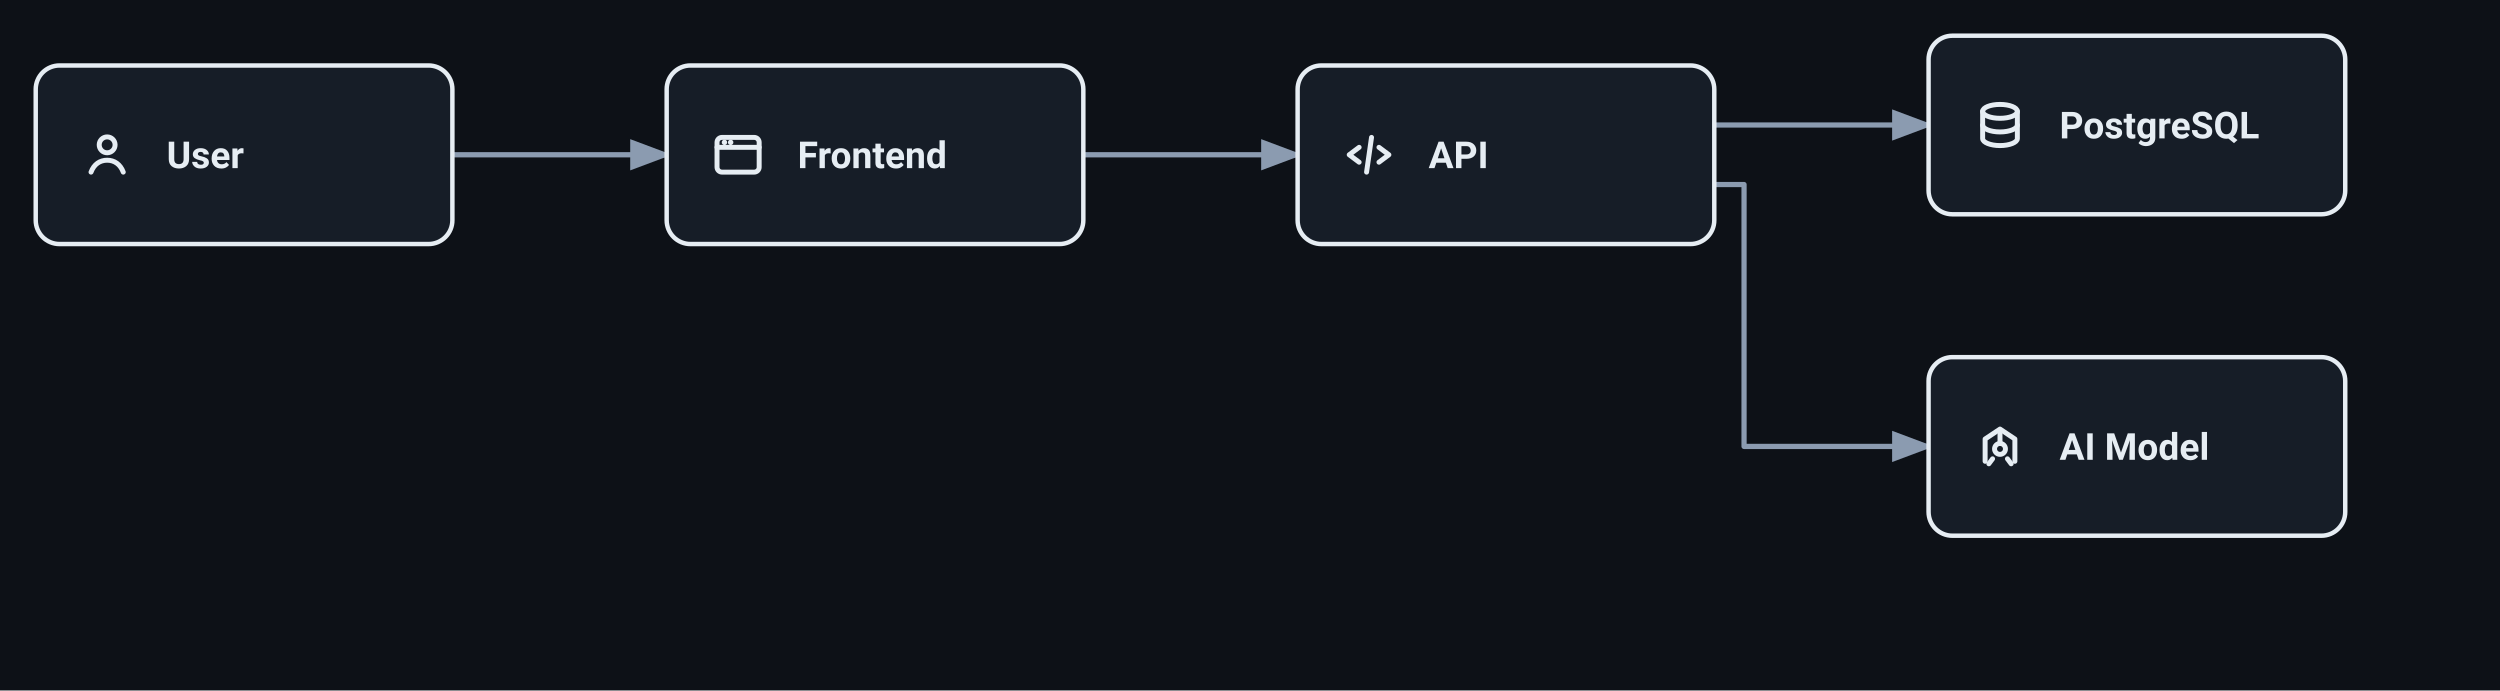
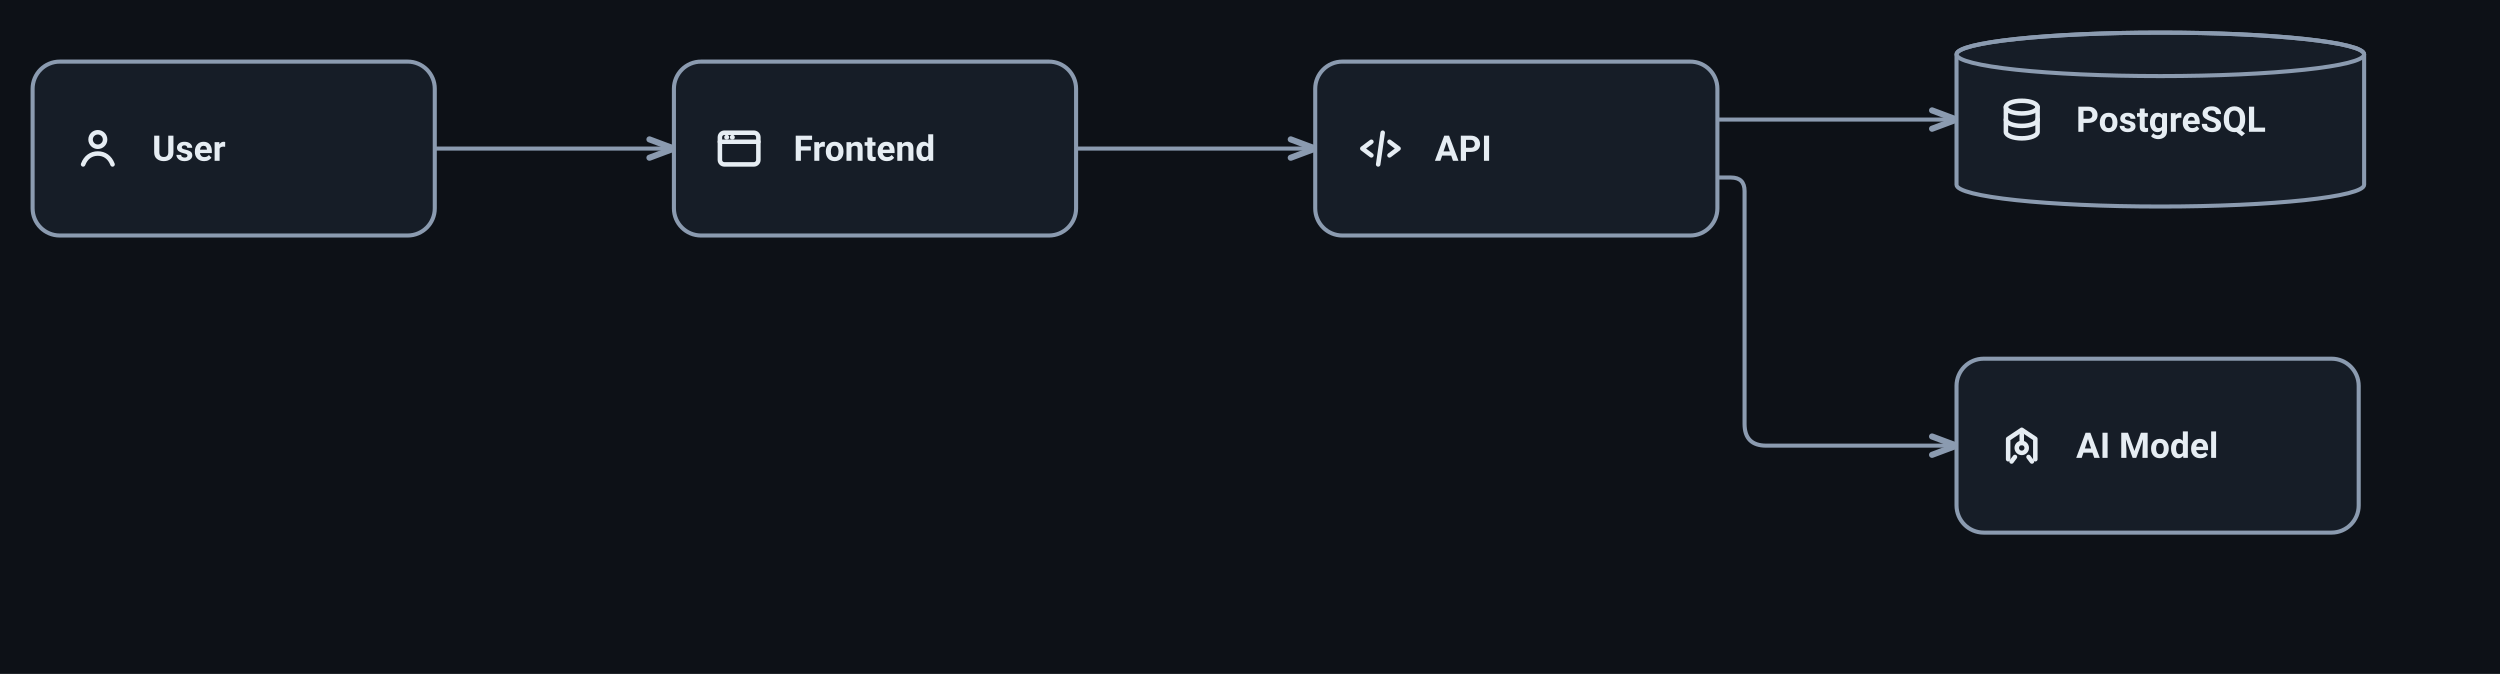
- <svg xmlns="http://www.w3.org/2000/svg" width="840" height="232" viewBox="0 0 840 232" role="img" aria-labelledby="am-title am-desc">
-   <rect width="840" height="232" fill="#0D1117" />
+ <svg xmlns="http://www.w3.org/2000/svg" width="920" height="248" viewBox="0 0 920 248" role="img" aria-labelledby="am-title am-desc">
+   <rect width="920" height="248" fill="#0D1117" />
  <defs>
    <marker id="am-arrow" viewBox="0 0 8 6" refX="7" refY="3" markerWidth="8" markerHeight="6" orient="auto-start-reverse">
-       <polygon points="0,0 8,3 0,6" fill="#8B9BB0" />
+       <path d="M1,0.75 L7,3 L1,5.25" fill="none" stroke="#8B9BB0" stroke-width="1.5" stroke-linecap="round" stroke-linejoin="round" />
    </marker>
  </defs>
-   <path id="am-edge-api-db" d="M576 42 L648 42" fill="none" stroke="#8B9BB0" stroke-width="1.75" stroke-linecap="round" stroke-linejoin="round" marker-end="url(#am-arrow)" />
-   <path id="am-edge-api-model" d="M576 62 L586 62 L586 150 L648 150" fill="none" stroke="#8B9BB0" stroke-width="1.75" stroke-linecap="round" stroke-linejoin="round" marker-end="url(#am-arrow)" />
-   <path id="am-edge-frontend-api" d="M364 52 L436 52" fill="none" stroke="#8B9BB0" stroke-width="1.75" stroke-linecap="round" stroke-linejoin="round" marker-end="url(#am-arrow)" />
-   <path id="am-edge-user-frontend" d="M152 52 L224 52" fill="none" stroke="#8B9BB0" stroke-width="1.75" stroke-linecap="round" stroke-linejoin="round" marker-end="url(#am-arrow)" />
+   <path id="am-edge-api-db" d="M632 44 L720 44" fill="none" stroke="#8B9BB0" stroke-width="1.5" stroke-linecap="round" stroke-linejoin="round" marker-end="url(#am-arrow)" />
+   <path id="am-edge-api-model" d="M632 65.33 L637 65.33 Q642 65.33 642 70.33 L642 156 Q642 164 650 164 L720 164" fill="none" stroke="#8B9BB0" stroke-width="1.5" stroke-linecap="round" stroke-linejoin="round" marker-end="url(#am-arrow)" />
+   <path id="am-edge-frontend-api" d="M396 54.67 L484 54.67" fill="none" stroke="#8B9BB0" stroke-width="1.5" stroke-linecap="round" stroke-linejoin="round" marker-end="url(#am-arrow)" />
+   <path id="am-edge-user-frontend" d="M160 54.67 L248 54.67" fill="none" stroke="#8B9BB0" stroke-width="1.5" stroke-linecap="round" stroke-linejoin="round" marker-end="url(#am-arrow)" />
  <g id="am-node-api">
-     <rect x="436" y="22" width="140" height="60" rx="8" fill="#161D27" stroke="#E6EDF3" stroke-width="1.5" />
-     <g transform="translate(460,52) scale(0.833) translate(-12,-12)" color="#E6EDF3">
+     <rect x="484" y="22.67" width="148" height="64" rx="10" fill="#161D27" stroke="#8B9BB0" stroke-width="1.5" />
+     <g transform="translate(508,54.67) scale(0.833) translate(-12,-12)" color="#E6EDF3">
      <g fill="none" stroke="currentColor" stroke-width="2" stroke-linecap="round" stroke-linejoin="round">
        <path d="M8 9l-4 3 4 3M16 9l4 3-4 3M13 5l-2 14" />
      </g>
    </g>
-     <text x="480" y="56.5" font-family="-apple-system,BlinkMacSystemFont,'Segoe UI',Roboto,Helvetica,Arial,'Noto Sans',sans-serif" font-size="12.5" font-weight="600" fill="#E6EDF3">API</text>
+     <text x="528" y="59.17" font-family="-apple-system,BlinkMacSystemFont,'Segoe UI',Roboto,Helvetica,Arial,'Noto Sans',sans-serif" font-size="13" font-weight="600" fill="#E6EDF3">API</text>
  </g>
  <g id="am-node-db">
-     <rect x="648" y="12" width="140" height="60" rx="8" fill="#161D27" stroke="#E6EDF3" stroke-width="1.5" />
-     <g transform="translate(672,42) scale(0.833) translate(-12,-12)" color="#E6EDF3">
+     <path d="M720 20 A75 8 0 0 1 870 20 L870 68 A75 8 0 0 1 720 68 Z" fill="#161D27" stroke="#8B9BB0" stroke-width="1.5" />
+     <ellipse cx="795" cy="20" rx="75" ry="8" fill="none" stroke="#8B9BB0" stroke-width="1.5" />
+     <g transform="translate(744,44) scale(0.833) translate(-12,-12)" color="#E6EDF3">
      <g fill="none" stroke="currentColor" stroke-width="2" stroke-linecap="round" stroke-linejoin="round">
        <ellipse cx="12" cy="6.5" rx="7" ry="2.8" />
        <path d="M5 6.5v11c0 1.5 3.1 2.8 7 2.8s7-1.3 7-2.8v-11" />
        <path d="M5 12c0 1.5 3.1 2.8 7 2.8s7-1.3 7-2.8" />
      </g>
    </g>
-     <text x="692" y="46.5" font-family="-apple-system,BlinkMacSystemFont,'Segoe UI',Roboto,Helvetica,Arial,'Noto Sans',sans-serif" font-size="12.5" font-weight="600" fill="#E6EDF3">PostgreSQL</text>
+     <text x="764" y="48.5" font-family="-apple-system,BlinkMacSystemFont,'Segoe UI',Roboto,Helvetica,Arial,'Noto Sans',sans-serif" font-size="13" font-weight="600" fill="#E6EDF3">PostgreSQL</text>
  </g>
  <g id="am-node-frontend">
-     <rect x="224" y="22" width="140" height="60" rx="8" fill="#161D27" stroke="#E6EDF3" stroke-width="1.5" />
-     <g transform="translate(248,52) scale(0.833) translate(-12,-12)" color="#E6EDF3">
+     <rect x="248" y="22.67" width="148" height="64" rx="10" fill="#161D27" stroke="#8B9BB0" stroke-width="1.5" />
+     <g transform="translate(272,54.67) scale(0.833) translate(-12,-12)" color="#E6EDF3">
      <g fill="none" stroke="currentColor" stroke-width="2" stroke-linecap="round" stroke-linejoin="round">
        <rect x="3.5" y="5" width="17" height="14" rx="2" />
        <path d="M3.5 9h17" />
      </g>
      <g stroke="none" fill="currentColor">
        <circle cx="6.5" cy="7" r="1.1" />
        <circle cx="9.0" cy="7" r="1.1" />
      </g>
    </g>
-     <text x="268" y="56.5" font-family="-apple-system,BlinkMacSystemFont,'Segoe UI',Roboto,Helvetica,Arial,'Noto Sans',sans-serif" font-size="12.5" font-weight="600" fill="#E6EDF3">Frontend</text>
+     <text x="292" y="59.17" font-family="-apple-system,BlinkMacSystemFont,'Segoe UI',Roboto,Helvetica,Arial,'Noto Sans',sans-serif" font-size="13" font-weight="600" fill="#E6EDF3">Frontend</text>
  </g>
  <g id="am-node-model">
-     <rect x="648" y="120" width="140" height="60" rx="8" fill="#161D27" stroke="#E6EDF3" stroke-width="1.5" />
-     <g transform="translate(672,150) scale(0.833) translate(-12,-12)" color="#E6EDF3">
+     <rect x="720" y="132" width="148" height="64" rx="10" fill="#161D27" stroke="#8B9BB0" stroke-width="1.5" />
+     <g transform="translate(744,164) scale(0.833) translate(-12,-12)" color="#E6EDF3">
      <g fill="none" stroke="currentColor" stroke-width="2" stroke-linecap="round" stroke-linejoin="round">
        <path d="M6 18V9l6-4 6 4v9" />
        <circle cx="12" cy="13" r="2.2" />
        <path d="M12 10.8V7M9 17l-1.5 2M15 17l1.5 2" />
      </g>
    </g>
-     <text x="692" y="154.5" font-family="-apple-system,BlinkMacSystemFont,'Segoe UI',Roboto,Helvetica,Arial,'Noto Sans',sans-serif" font-size="12.5" font-weight="600" fill="#E6EDF3">AI Model</text>
+     <text x="764" y="168.5" font-family="-apple-system,BlinkMacSystemFont,'Segoe UI',Roboto,Helvetica,Arial,'Noto Sans',sans-serif" font-size="13" font-weight="600" fill="#E6EDF3">AI Model</text>
  </g>
  <g id="am-node-user">
-     <rect x="12" y="22" width="140" height="60" rx="8" fill="#161D27" stroke="#E6EDF3" stroke-width="1.5" />
-     <g transform="translate(36,52) scale(0.833) translate(-12,-12)" color="#E6EDF3">
+     <rect x="12" y="22.67" width="148" height="64" rx="10" fill="#161D27" stroke="#8B9BB0" stroke-width="1.5" />
+     <g transform="translate(36,54.67) scale(0.833) translate(-12,-12)" color="#E6EDF3">
      <g fill="none" stroke="currentColor" stroke-width="2" stroke-linecap="round" stroke-linejoin="round">
        <circle cx="12" cy="8" r="3.2" />
        <path d="M5.5 19c1.2-3.2 3.6-4.8 6.5-4.8s5.3 1.6 6.5 4.8" />
      </g>
    </g>
-     <text x="56" y="56.5" font-family="-apple-system,BlinkMacSystemFont,'Segoe UI',Roboto,Helvetica,Arial,'Noto Sans',sans-serif" font-size="12.5" font-weight="600" fill="#E6EDF3">User</text>
+     <text x="56" y="59.17" font-family="-apple-system,BlinkMacSystemFont,'Segoe UI',Roboto,Helvetica,Arial,'Noto Sans',sans-serif" font-size="13" font-weight="600" fill="#E6EDF3">User</text>
  </g>
</svg>
